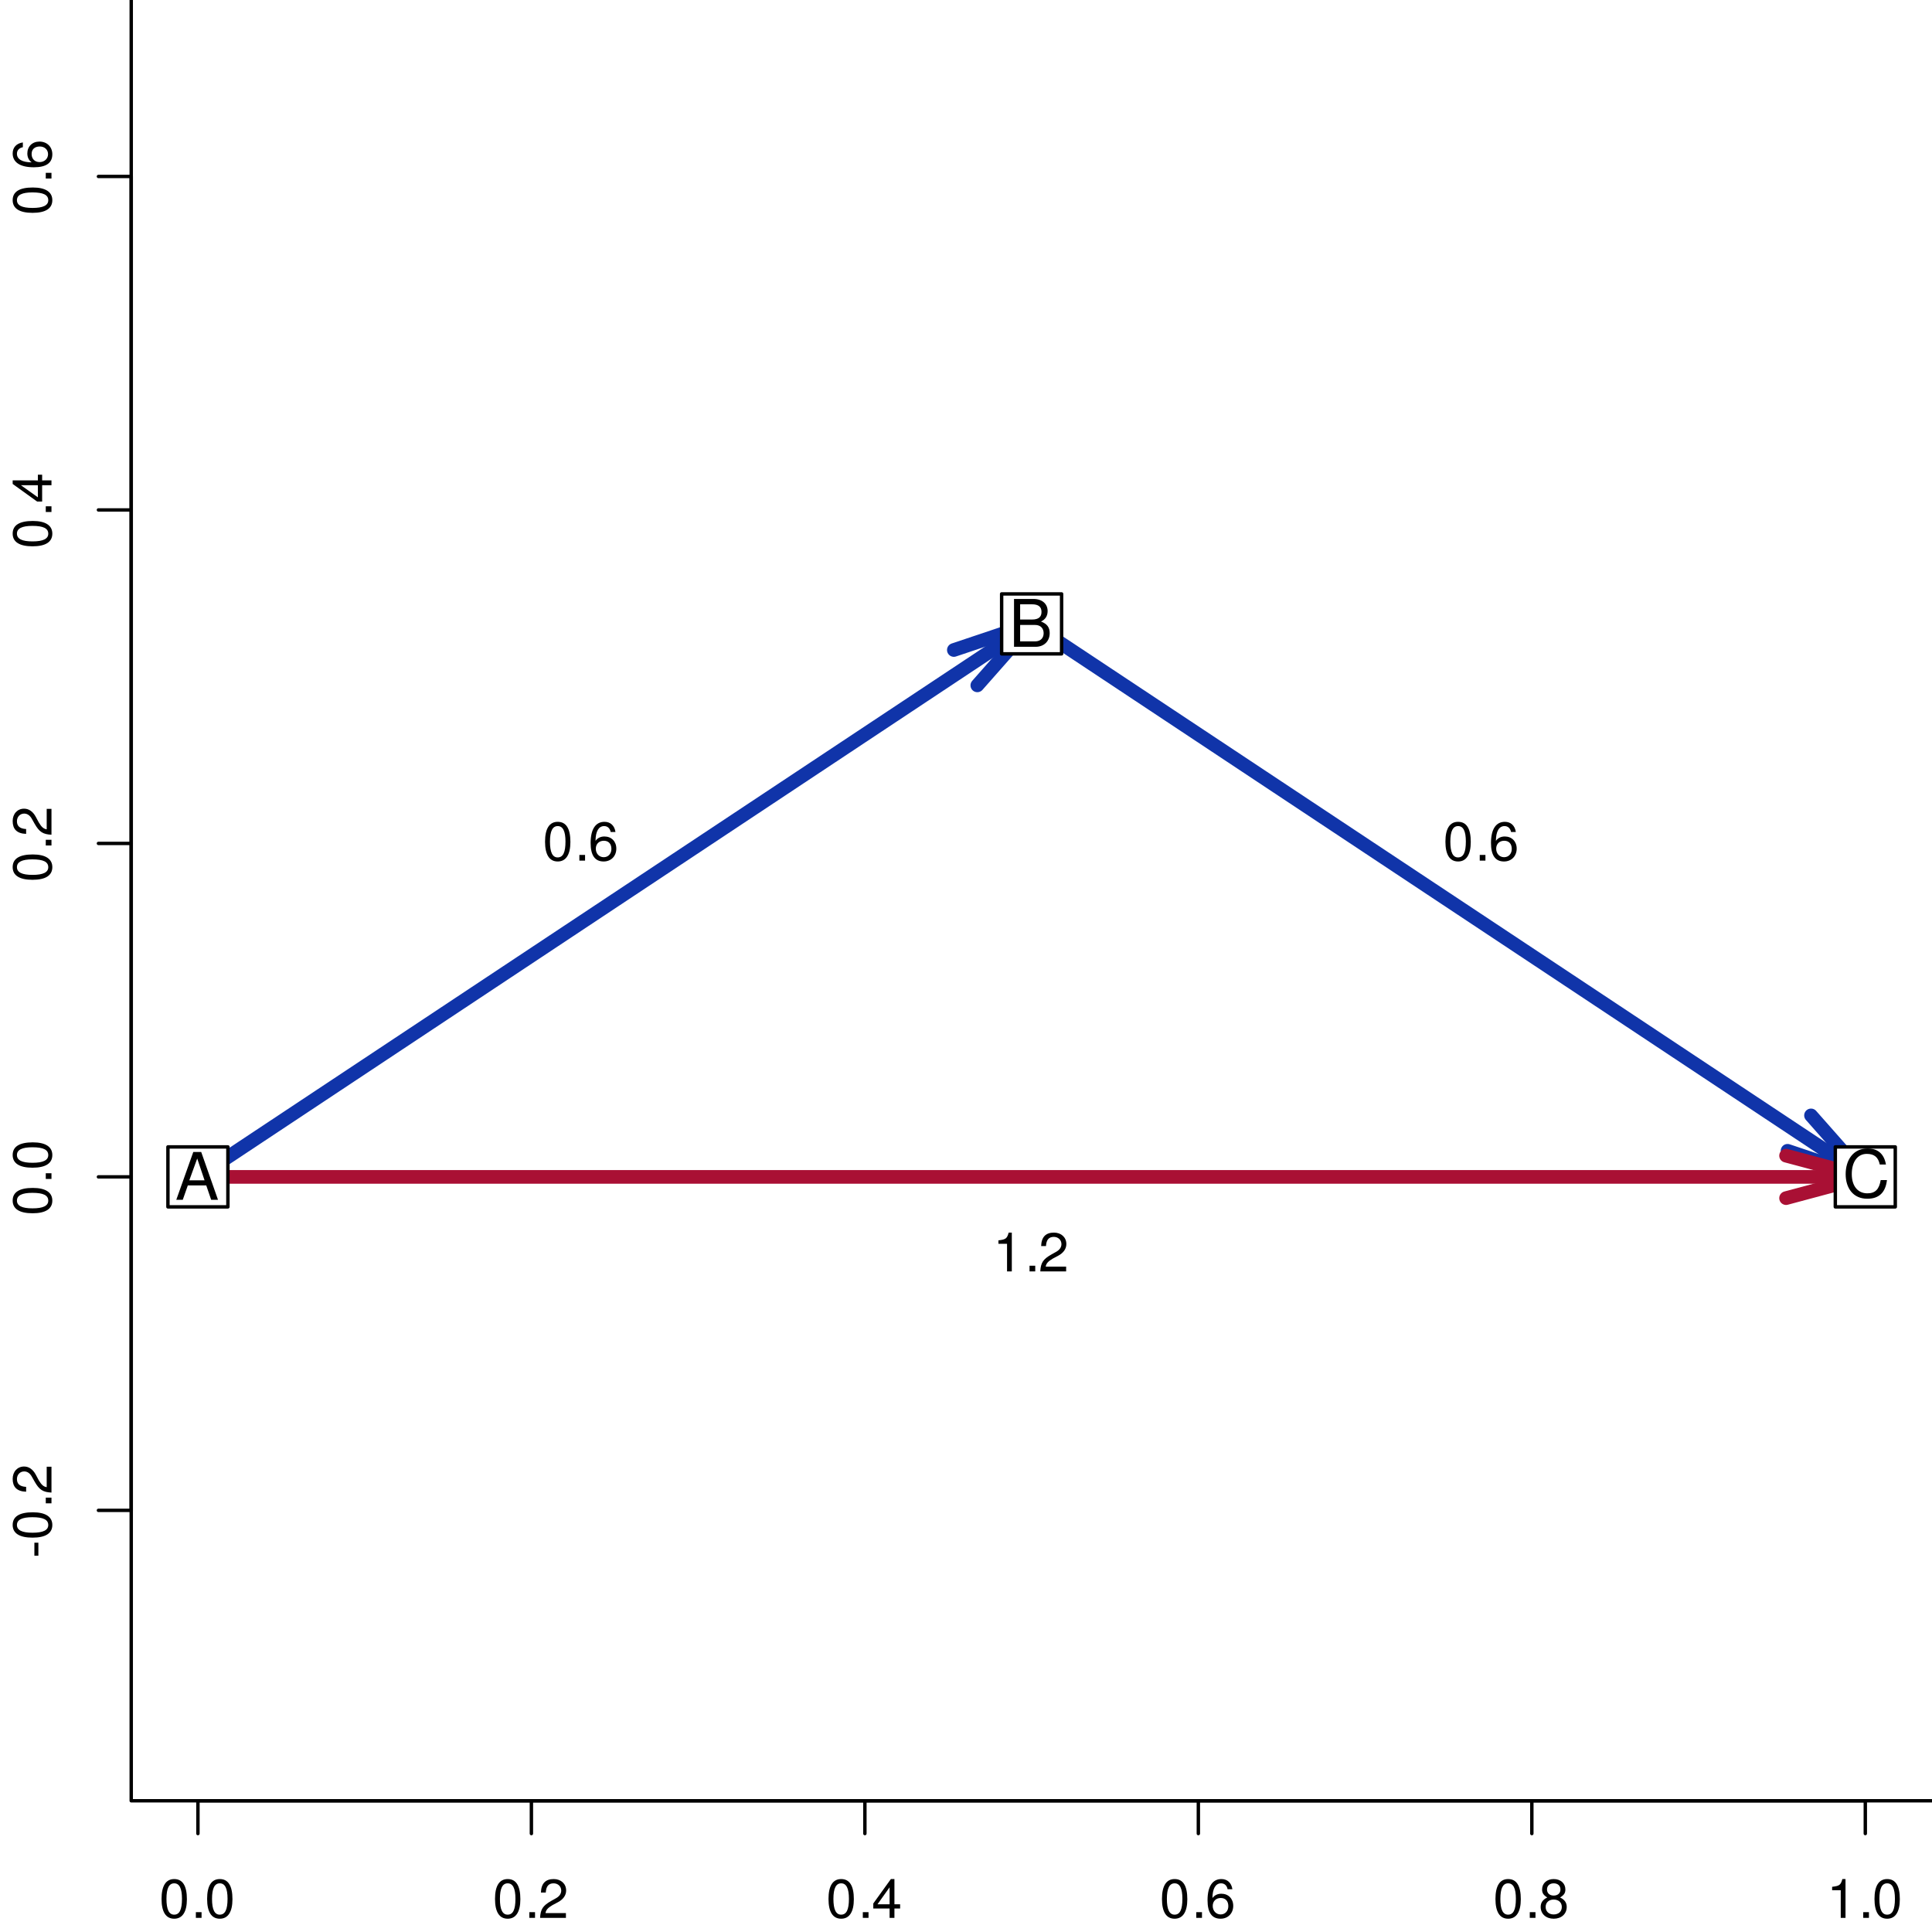
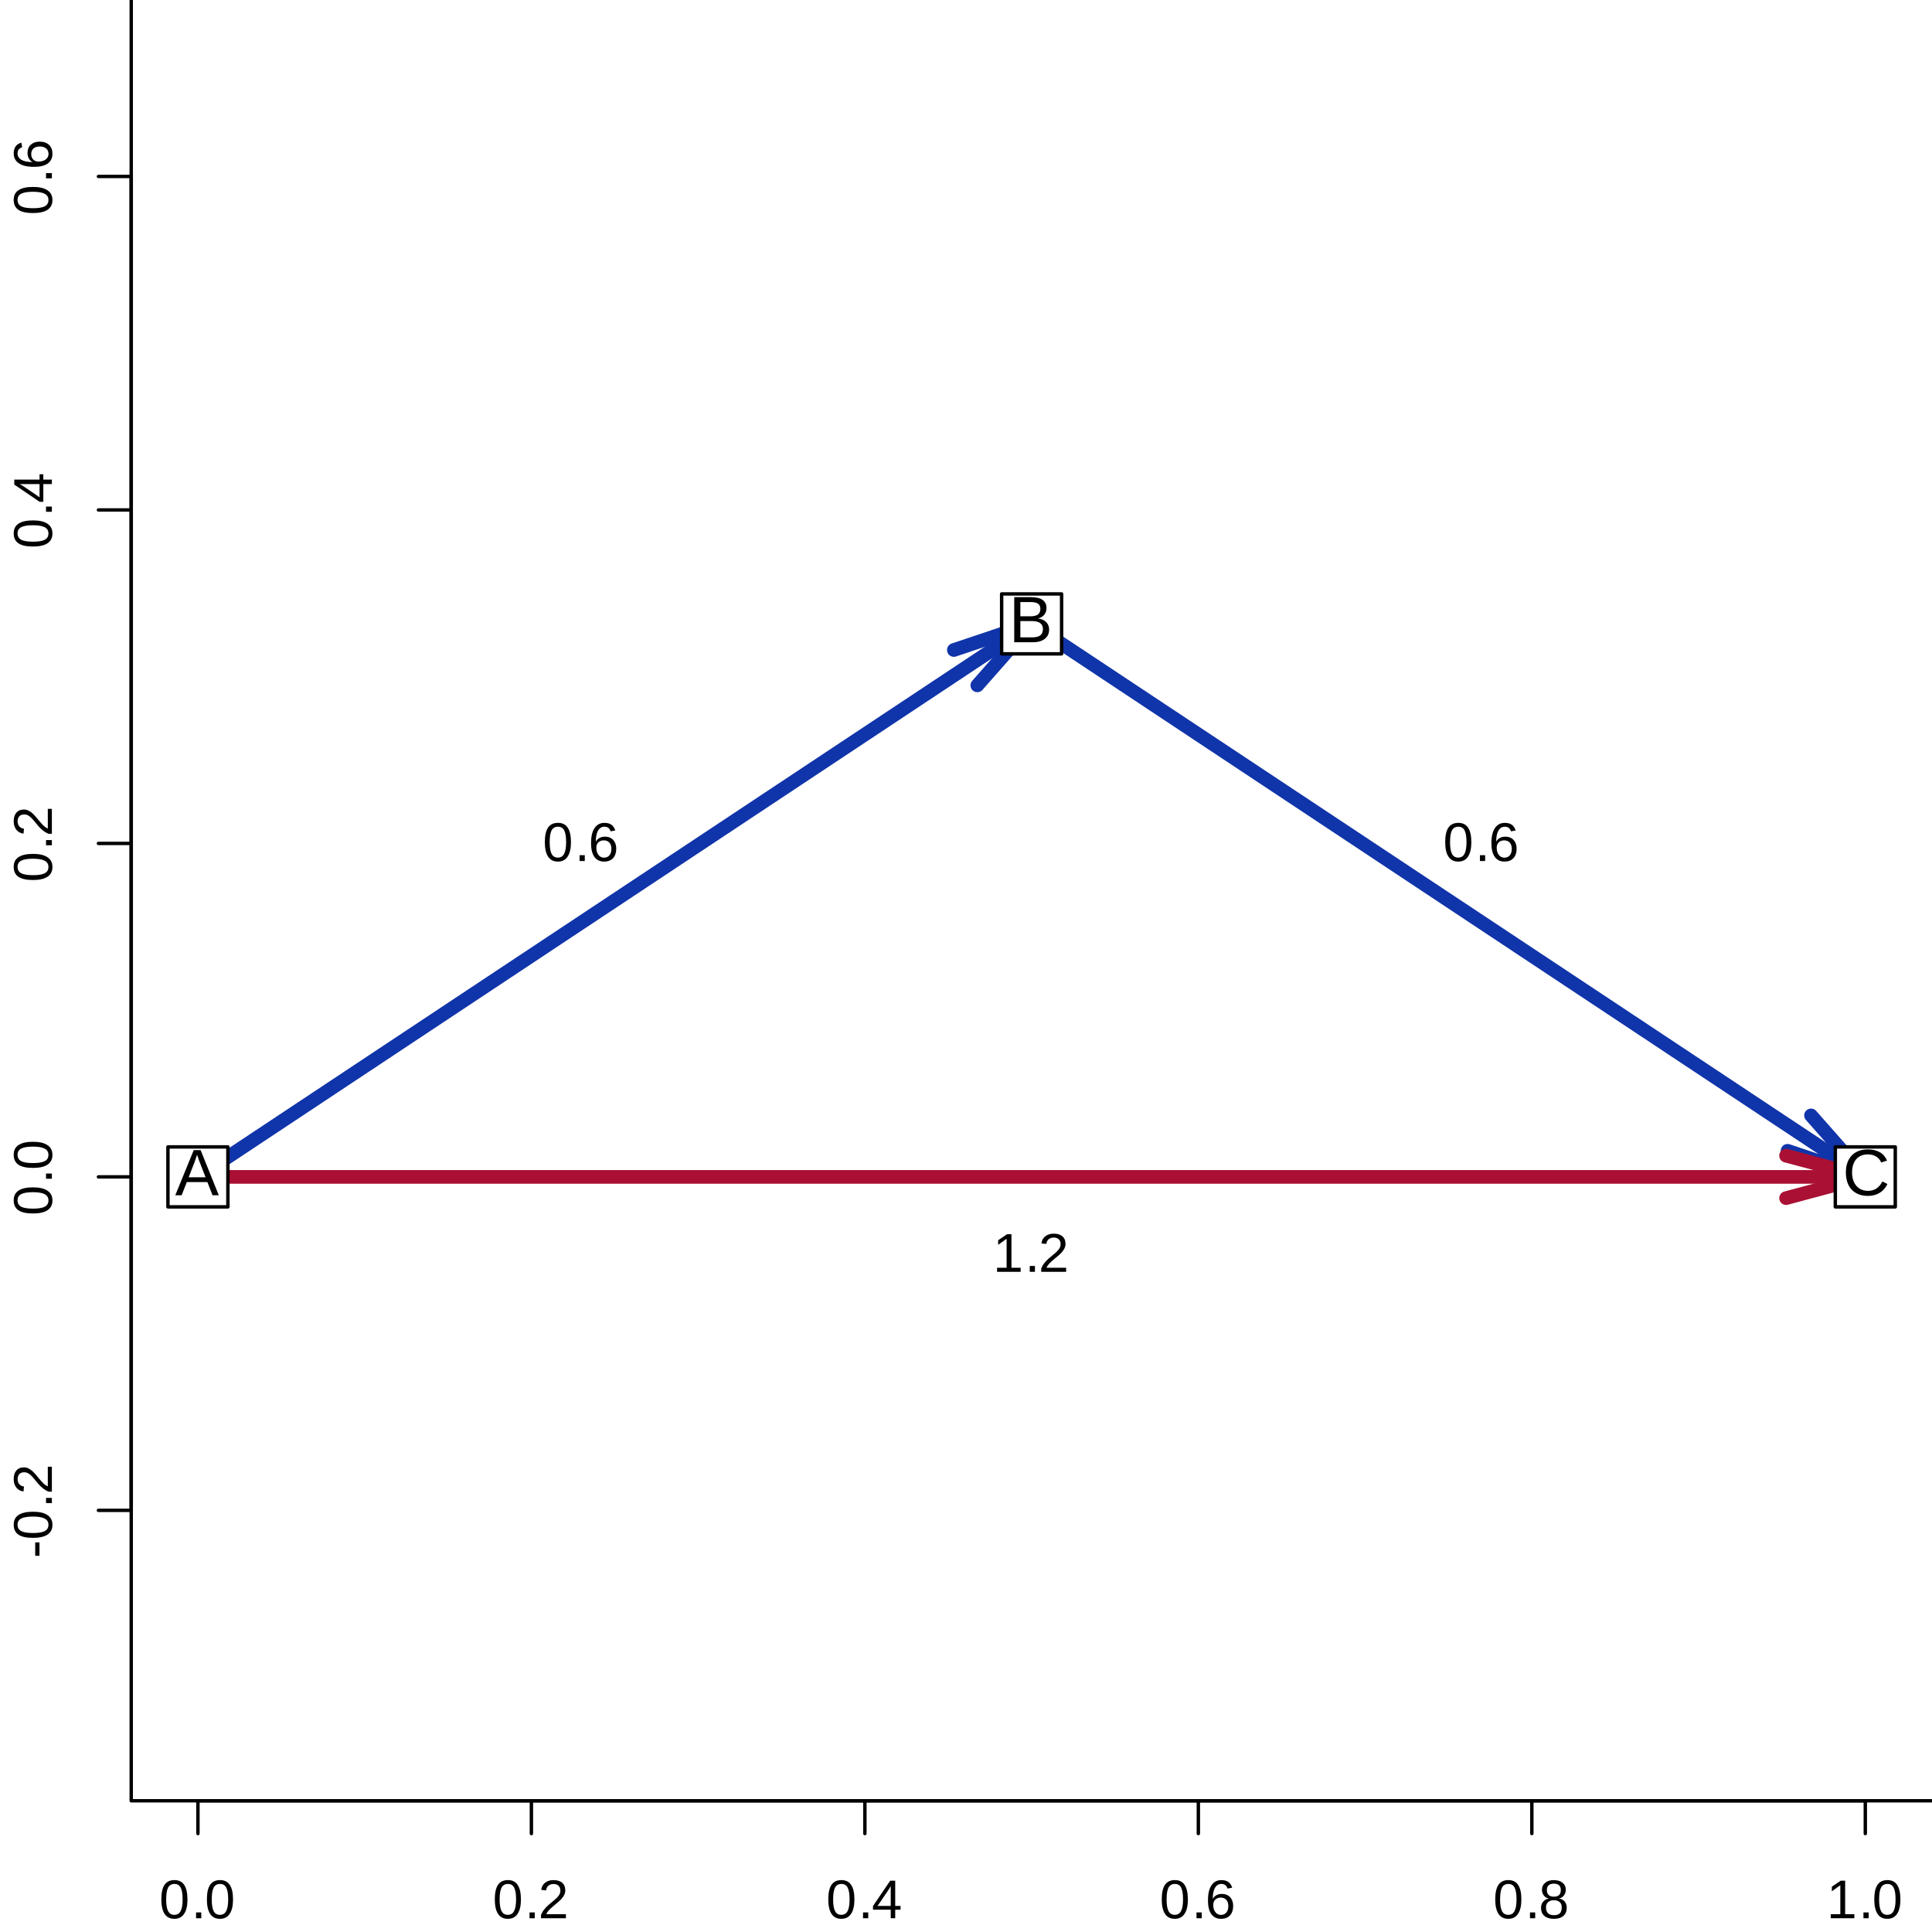
<svg xmlns="http://www.w3.org/2000/svg" xmlns:xlink="http://www.w3.org/1999/xlink" width="424" height="424" viewBox="0 0 424 424">
  <defs>
    <g>
      <g id="glyph-0-0">
- </g>
+         <path d="M 6.203 -4.125 C 6.203 -2.75 5.957 -1.695 5.469 -0.969 C 4.988 -0.238 4.273 0.125 3.328 0.125 C 2.379 0.125 1.664 -0.234 1.188 -0.953 C 0.707 -1.68 0.469 -2.738 0.469 -4.125 C 0.469 -5.551 0.695 -6.613 1.156 -7.312 C 1.625 -8.02 2.359 -8.375 3.359 -8.375 C 4.328 -8.375 5.039 -8.016 5.5 -7.297 C 5.969 -6.586 6.203 -5.531 6.203 -4.125 Z M 5.141 -4.125 C 5.141 -5.32 5 -6.188 4.719 -6.719 C 4.445 -7.258 3.992 -7.531 3.359 -7.531 C 2.711 -7.531 2.242 -7.266 1.953 -6.734 C 1.672 -6.203 1.531 -5.332 1.531 -4.125 C 1.531 -2.957 1.672 -2.102 1.953 -1.562 C 2.242 -1.02 2.703 -0.75 3.328 -0.75 C 3.953 -0.75 4.41 -1.023 4.703 -1.578 C 4.992 -2.129 5.141 -2.977 5.141 -4.125 Z M 5.141 -4.125 " />
+       </g>
      <g id="glyph-0-1">
-         <path d="M 6.078 -4.094 C 6.078 -7.047 5.141 -8.516 3.297 -8.516 C 1.469 -8.516 0.516 -7.016 0.516 -4.156 C 0.516 -1.297 1.469 0.188 3.297 0.188 C 5.094 0.188 6.078 -1.297 6.078 -4.094 Z M 5 -4.188 C 5 -1.781 4.453 -0.703 3.281 -0.703 C 2.156 -0.703 1.594 -1.828 1.594 -4.156 C 1.594 -6.484 2.156 -7.578 3.297 -7.578 C 4.438 -7.578 5 -6.469 5 -4.188 Z M 5 -4.188 " />
+         <path d="M 1.094 0 L 1.094 -1.281 L 2.234 -1.281 L 2.234 0 Z M 1.094 0 " />
      </g>
      <g id="glyph-0-2">
-         <path d="M 2.297 0 L 2.297 -1.25 L 1.047 -1.25 L 1.047 0 Z M 2.297 0 " />
+         <path d="M 0.609 0 L 0.609 -0.75 C 0.805 -1.207 1.047 -1.609 1.328 -1.953 C 1.617 -2.305 1.922 -2.625 2.234 -2.906 C 2.555 -3.188 2.867 -3.445 3.172 -3.688 C 3.484 -3.938 3.766 -4.18 4.016 -4.422 C 4.266 -4.66 4.469 -4.91 4.625 -5.172 C 4.781 -5.441 4.859 -5.742 4.859 -6.078 C 4.859 -6.535 4.723 -6.891 4.453 -7.141 C 4.191 -7.391 3.828 -7.516 3.359 -7.516 C 2.898 -7.516 2.523 -7.391 2.234 -7.141 C 1.953 -6.898 1.785 -6.562 1.734 -6.125 L 0.656 -6.219 C 0.727 -6.875 1.004 -7.395 1.484 -7.781 C 1.973 -8.176 2.598 -8.375 3.359 -8.375 C 4.18 -8.375 4.816 -8.176 5.266 -7.781 C 5.711 -7.395 5.938 -6.844 5.938 -6.125 C 5.938 -5.801 5.863 -5.477 5.719 -5.156 C 5.57 -4.844 5.352 -4.523 5.062 -4.203 C 4.781 -3.891 4.227 -3.406 3.406 -2.75 C 2.957 -2.375 2.598 -2.039 2.328 -1.75 C 2.066 -1.457 1.879 -1.172 1.766 -0.891 L 6.078 -0.891 L 6.078 0 Z M 0.609 0 " />
      </g>
      <g id="glyph-0-3">
-         <path d="M 6.125 -6.016 C 6.125 -7.453 5.016 -8.516 3.406 -8.516 C 1.672 -8.516 0.656 -7.625 0.594 -5.562 L 1.656 -5.562 C 1.734 -6.984 2.328 -7.578 3.375 -7.578 C 4.328 -7.578 5.047 -6.906 5.047 -5.984 C 5.047 -5.312 4.656 -4.734 3.906 -4.312 L 2.797 -3.688 C 1.016 -2.672 0.5 -1.875 0.406 0 L 6.078 0 L 6.078 -1.047 L 1.594 -1.047 C 1.703 -1.734 2.094 -2.188 3.125 -2.797 L 4.328 -3.438 C 5.516 -4.078 6.125 -4.969 6.125 -6.016 Z M 6.125 -6.016 " />
+         <path d="M 5.156 -1.875 L 5.156 0 L 4.172 0 L 4.172 -1.875 L 0.281 -1.875 L 0.281 -2.688 L 4.062 -8.25 L 5.156 -8.25 L 5.156 -2.703 L 6.328 -2.703 L 6.328 -1.875 Z M 4.172 -7.062 C 4.16 -7.039 4.102 -6.938 4 -6.75 C 3.895 -6.57 3.82 -6.445 3.781 -6.375 L 1.656 -3.25 L 1.344 -2.812 L 1.25 -2.703 L 4.172 -2.703 Z M 4.172 -7.062 " />
      </g>
      <g id="glyph-0-4">
-         <path d="M 6.234 -2.047 L 6.234 -2.984 L 4.984 -2.984 L 4.984 -8.516 L 4.203 -8.516 L 0.344 -3.156 L 0.344 -2.047 L 3.922 -2.047 L 3.922 0 L 4.984 0 L 4.984 -2.047 Z M 3.922 -2.984 L 1.266 -2.984 L 3.922 -6.703 Z M 3.922 -2.984 " />
+         <path d="M 6.141 -2.703 C 6.141 -1.828 5.906 -1.133 5.438 -0.625 C 4.969 -0.125 4.316 0.125 3.484 0.125 C 2.555 0.125 1.844 -0.219 1.344 -0.906 C 0.852 -1.602 0.609 -2.613 0.609 -3.938 C 0.609 -5.363 0.863 -6.457 1.375 -7.219 C 1.883 -7.988 2.613 -8.375 3.562 -8.375 C 4.812 -8.375 5.598 -7.816 5.922 -6.703 L 4.906 -6.516 C 4.695 -7.191 4.242 -7.531 3.547 -7.531 C 2.953 -7.531 2.488 -7.25 2.156 -6.688 C 1.82 -6.125 1.656 -5.312 1.656 -4.25 C 1.852 -4.602 2.125 -4.875 2.469 -5.062 C 2.812 -5.25 3.207 -5.344 3.656 -5.344 C 4.426 -5.344 5.031 -5.102 5.469 -4.625 C 5.914 -4.145 6.141 -3.504 6.141 -2.703 Z M 5.078 -2.656 C 5.078 -3.25 4.93 -3.707 4.641 -4.031 C 4.348 -4.363 3.938 -4.531 3.406 -4.531 C 2.914 -4.531 2.52 -4.383 2.219 -4.094 C 1.914 -3.801 1.766 -3.406 1.766 -2.906 C 1.766 -2.27 1.922 -1.75 2.234 -1.344 C 2.547 -0.938 2.953 -0.734 3.453 -0.734 C 3.953 -0.734 4.348 -0.906 4.641 -1.25 C 4.93 -1.594 5.078 -2.062 5.078 -2.656 Z M 5.078 -2.656 " />
      </g>
      <g id="glyph-0-5">
-         <path d="M 6.156 -2.641 C 6.156 -4.219 5.078 -5.297 3.547 -5.297 C 2.719 -5.297 2.047 -4.969 1.594 -4.344 C 1.609 -6.422 2.281 -7.578 3.484 -7.578 C 4.234 -7.578 4.75 -7.109 4.922 -6.281 L 5.969 -6.281 C 5.766 -7.688 4.859 -8.516 3.562 -8.516 C 1.578 -8.516 0.516 -6.844 0.516 -3.875 C 0.516 -1.219 1.422 0.188 3.375 0.188 C 4.984 0.188 6.156 -0.969 6.156 -2.641 Z M 5.078 -2.562 C 5.078 -1.484 4.359 -0.75 3.391 -0.75 C 2.406 -0.75 1.656 -1.531 1.656 -2.609 C 1.656 -3.672 2.375 -4.359 3.422 -4.359 C 4.438 -4.359 5.078 -3.703 5.078 -2.562 Z M 5.078 -2.562 " />
+         <path d="M 6.156 -2.297 C 6.156 -1.535 5.91 -0.941 5.422 -0.516 C 4.941 -0.086 4.25 0.125 3.344 0.125 C 2.457 0.125 1.766 -0.082 1.266 -0.5 C 0.766 -0.926 0.516 -1.523 0.516 -2.297 C 0.516 -2.828 0.672 -3.273 0.984 -3.641 C 1.297 -4.016 1.691 -4.238 2.172 -4.312 L 2.172 -4.344 C 1.723 -4.445 1.367 -4.676 1.109 -5.031 C 0.848 -5.383 0.719 -5.797 0.719 -6.266 C 0.719 -6.891 0.953 -7.395 1.422 -7.781 C 1.891 -8.176 2.52 -8.375 3.312 -8.375 C 4.125 -8.375 4.766 -8.18 5.234 -7.797 C 5.711 -7.422 5.953 -6.906 5.953 -6.25 C 5.953 -5.781 5.816 -5.367 5.547 -5.016 C 5.285 -4.66 4.93 -4.441 4.484 -4.359 L 4.484 -4.328 C 5.016 -4.242 5.426 -4.02 5.719 -3.656 C 6.008 -3.301 6.156 -2.848 6.156 -2.297 Z M 4.859 -6.188 C 4.859 -7.125 4.344 -7.594 3.312 -7.594 C 2.82 -7.594 2.445 -7.473 2.188 -7.234 C 1.926 -7.004 1.797 -6.656 1.797 -6.188 C 1.797 -5.719 1.926 -5.359 2.188 -5.109 C 2.457 -4.859 2.836 -4.734 3.328 -4.734 C 3.828 -4.734 4.207 -4.848 4.469 -5.078 C 4.727 -5.305 4.859 -5.676 4.859 -6.188 Z M 5.062 -2.406 C 5.062 -2.914 4.906 -3.301 4.594 -3.562 C 4.289 -3.82 3.863 -3.953 3.312 -3.953 C 2.781 -3.953 2.363 -3.812 2.062 -3.531 C 1.758 -3.25 1.609 -2.863 1.609 -2.375 C 1.609 -1.238 2.191 -0.672 3.359 -0.672 C 3.93 -0.672 4.359 -0.805 4.641 -1.078 C 4.922 -1.359 5.062 -1.801 5.062 -2.406 Z M 5.062 -2.406 " />
      </g>
      <g id="glyph-0-6">
-         <path d="M 6.156 -2.406 C 6.156 -3.344 5.672 -4.016 4.688 -4.469 C 5.562 -5 5.859 -5.438 5.859 -6.234 C 5.859 -7.578 4.812 -8.516 3.297 -8.516 C 1.797 -8.516 0.75 -7.578 0.75 -6.234 C 0.75 -5.453 1.031 -5.016 1.891 -4.469 C 0.922 -4.016 0.438 -3.344 0.438 -2.406 C 0.438 -0.859 1.625 0.188 3.297 0.188 C 4.984 0.188 6.156 -0.859 6.156 -2.406 Z M 4.781 -6.219 C 4.781 -5.422 4.188 -4.891 3.297 -4.891 C 2.406 -4.891 1.828 -5.422 1.828 -6.234 C 1.828 -7.047 2.406 -7.578 3.297 -7.578 C 4.203 -7.578 4.781 -7.047 4.781 -6.219 Z M 5.078 -2.391 C 5.078 -1.375 4.359 -0.75 3.281 -0.75 C 2.25 -0.75 1.531 -1.391 1.531 -2.391 C 1.531 -3.391 2.25 -4.016 3.297 -4.016 C 4.359 -4.016 5.078 -3.391 5.078 -2.391 Z M 5.078 -2.391 " />
-       </g>
-       <g id="glyph-0-7">
-         <path d="M 4.156 0 L 4.156 -8.516 L 3.469 -8.516 C 3.094 -7.203 2.859 -7.016 1.219 -6.812 L 1.219 -6.062 L 3.109 -6.062 L 3.109 0 Z M 4.156 0 " />
+         <path d="M 0.922 0 L 0.922 -0.891 L 3.016 -0.891 L 3.016 -7.25 L 1.156 -5.922 L 1.156 -6.922 L 3.109 -8.25 L 4.078 -8.25 L 4.078 -0.891 L 6.094 -0.891 L 6.094 0 Z M 0.922 0 " />
      </g>
      <g id="glyph-1-0">
- </g>
+         <path d="M -2.719 -0.531 L -3.656 -0.531 L -3.656 -3.469 L -2.719 -3.469 Z M -2.719 -0.531 " />
+       </g>
      <g id="glyph-1-1">
-         <path d="M -2.875 -3.406 L -3.75 -3.406 L -3.75 -0.547 L -2.875 -0.547 Z M -2.875 -3.406 " />
+         <path d="M -4.125 -6.203 C -2.75 -6.203 -1.695 -5.957 -0.969 -5.469 C -0.238 -4.988 0.125 -4.273 0.125 -3.328 C 0.125 -2.379 -0.234 -1.664 -0.953 -1.188 C -1.68 -0.707 -2.738 -0.469 -4.125 -0.469 C -5.551 -0.469 -6.613 -0.695 -7.312 -1.156 C -8.02 -1.625 -8.375 -2.359 -8.375 -3.359 C -8.375 -4.328 -8.016 -5.039 -7.297 -5.5 C -6.586 -5.969 -5.531 -6.203 -4.125 -6.203 Z M -4.125 -5.141 C -5.32 -5.141 -6.188 -5 -6.719 -4.719 C -7.258 -4.445 -7.531 -3.992 -7.531 -3.359 C -7.531 -2.711 -7.266 -2.242 -6.734 -1.953 C -6.203 -1.672 -5.332 -1.531 -4.125 -1.531 C -2.957 -1.531 -2.102 -1.672 -1.562 -1.953 C -1.02 -2.242 -0.75 -2.703 -0.75 -3.328 C -0.75 -3.953 -1.023 -4.41 -1.578 -4.703 C -2.129 -4.992 -2.977 -5.141 -4.125 -5.141 Z M -4.125 -5.141 " />
      </g>
      <g id="glyph-1-2">
-         <path d="M -4.094 -6.078 C -7.047 -6.078 -8.516 -5.141 -8.516 -3.297 C -8.516 -1.469 -7.016 -0.516 -4.156 -0.516 C -1.297 -0.516 0.188 -1.469 0.188 -3.297 C 0.188 -5.094 -1.297 -6.078 -4.094 -6.078 Z M -4.188 -5 C -1.781 -5 -0.703 -4.453 -0.703 -3.281 C -0.703 -2.156 -1.828 -1.594 -4.156 -1.594 C -6.484 -1.594 -7.578 -2.156 -7.578 -3.297 C -7.578 -4.438 -6.469 -5 -4.188 -5 Z M -4.188 -5 " />
+         <path d="M 0 -1.094 L -1.281 -1.094 L -1.281 -2.234 L 0 -2.234 Z M 0 -1.094 " />
      </g>
      <g id="glyph-1-3">
-         <path d="M 0 -2.297 L -1.25 -2.297 L -1.25 -1.047 L 0 -1.047 Z M 0 -2.297 " />
+         <path d="M 0 -0.609 L -0.75 -0.609 C -1.207 -0.805 -1.609 -1.047 -1.953 -1.328 C -2.305 -1.617 -2.625 -1.922 -2.906 -2.234 C -3.188 -2.555 -3.445 -2.867 -3.688 -3.172 C -3.938 -3.484 -4.18 -3.766 -4.422 -4.016 C -4.66 -4.266 -4.91 -4.469 -5.172 -4.625 C -5.441 -4.781 -5.742 -4.859 -6.078 -4.859 C -6.535 -4.859 -6.891 -4.723 -7.141 -4.453 C -7.391 -4.191 -7.516 -3.828 -7.516 -3.359 C -7.516 -2.898 -7.391 -2.523 -7.141 -2.234 C -6.898 -1.953 -6.562 -1.785 -6.125 -1.734 L -6.219 -0.656 C -6.875 -0.727 -7.395 -1.004 -7.781 -1.484 C -8.176 -1.973 -8.375 -2.598 -8.375 -3.359 C -8.375 -4.18 -8.176 -4.816 -7.781 -5.266 C -7.395 -5.711 -6.844 -5.938 -6.125 -5.938 C -5.801 -5.938 -5.477 -5.863 -5.156 -5.719 C -4.844 -5.57 -4.523 -5.352 -4.203 -5.062 C -3.891 -4.781 -3.406 -4.227 -2.75 -3.406 C -2.375 -2.957 -2.039 -2.598 -1.75 -2.328 C -1.457 -2.066 -1.172 -1.879 -0.891 -1.766 L -0.891 -6.078 L 0 -6.078 Z M 0 -0.609 " />
      </g>
      <g id="glyph-1-4">
-         <path d="M -6.016 -6.125 C -7.453 -6.125 -8.516 -5.016 -8.516 -3.406 C -8.516 -1.672 -7.625 -0.656 -5.562 -0.594 L -5.562 -1.656 C -6.984 -1.734 -7.578 -2.328 -7.578 -3.375 C -7.578 -4.328 -6.906 -5.047 -5.984 -5.047 C -5.312 -5.047 -4.734 -4.656 -4.312 -3.906 L -3.688 -2.797 C -2.672 -1.016 -1.875 -0.5 0 -0.406 L 0 -6.078 L -1.047 -6.078 L -1.047 -1.594 C -1.734 -1.703 -2.188 -2.094 -2.797 -3.125 L -3.438 -4.328 C -4.078 -5.516 -4.969 -6.125 -6.016 -6.125 Z M -6.016 -6.125 " />
+         <path d="M -1.875 -5.156 L 0 -5.156 L 0 -4.172 L -1.875 -4.172 L -1.875 -0.281 L -2.688 -0.281 L -8.25 -4.062 L -8.25 -5.156 L -2.703 -5.156 L -2.703 -6.328 L -1.875 -6.328 Z M -7.062 -4.172 C -7.039 -4.16 -6.938 -4.102 -6.75 -4 C -6.57 -3.895 -6.445 -3.82 -6.375 -3.781 L -3.25 -1.656 L -2.812 -1.344 L -2.703 -1.25 L -2.703 -4.172 Z M -7.062 -4.172 " />
      </g>
      <g id="glyph-1-5">
-         <path d="M -2.047 -6.234 L -2.984 -6.234 L -2.984 -4.984 L -8.516 -4.984 L -8.516 -4.203 L -3.156 -0.344 L -2.047 -0.344 L -2.047 -3.922 L 0 -3.922 L 0 -4.984 L -2.047 -4.984 Z M -2.984 -3.922 L -2.984 -1.266 L -6.703 -3.922 Z M -2.984 -3.922 " />
-       </g>
-       <g id="glyph-1-6">
-         <path d="M -2.641 -6.156 C -4.219 -6.156 -5.297 -5.078 -5.297 -3.547 C -5.297 -2.719 -4.969 -2.047 -4.344 -1.594 C -6.422 -1.609 -7.578 -2.281 -7.578 -3.484 C -7.578 -4.234 -7.109 -4.75 -6.281 -4.922 L -6.281 -5.969 C -7.688 -5.766 -8.516 -4.859 -8.516 -3.562 C -8.516 -1.578 -6.844 -0.516 -3.875 -0.516 C -1.219 -0.516 0.188 -1.422 0.188 -3.375 C 0.188 -4.984 -0.969 -6.156 -2.641 -6.156 Z M -2.562 -5.078 C -1.484 -5.078 -0.75 -4.359 -0.75 -3.391 C -0.75 -2.406 -1.531 -1.656 -2.609 -1.656 C -3.672 -1.656 -4.359 -2.375 -4.359 -3.422 C -4.359 -4.438 -3.703 -5.078 -2.562 -5.078 Z M -2.562 -5.078 " />
+         <path d="M -2.703 -6.141 C -1.828 -6.141 -1.133 -5.906 -0.625 -5.438 C -0.125 -4.969 0.125 -4.316 0.125 -3.484 C 0.125 -2.555 -0.219 -1.844 -0.906 -1.344 C -1.602 -0.852 -2.613 -0.609 -3.938 -0.609 C -5.363 -0.609 -6.457 -0.863 -7.219 -1.375 C -7.988 -1.883 -8.375 -2.613 -8.375 -3.562 C -8.375 -4.812 -7.816 -5.598 -6.703 -5.922 L -6.516 -4.906 C -7.191 -4.695 -7.531 -4.242 -7.531 -3.547 C -7.531 -2.953 -7.25 -2.488 -6.688 -2.156 C -6.125 -1.82 -5.312 -1.656 -4.25 -1.656 C -4.602 -1.852 -4.875 -2.125 -5.062 -2.469 C -5.25 -2.812 -5.344 -3.207 -5.344 -3.656 C -5.344 -4.426 -5.102 -5.031 -4.625 -5.469 C -4.145 -5.914 -3.504 -6.141 -2.703 -6.141 Z M -2.656 -5.078 C -3.25 -5.078 -3.707 -4.93 -4.031 -4.641 C -4.363 -4.348 -4.531 -3.938 -4.531 -3.406 C -4.531 -2.914 -4.383 -2.52 -4.094 -2.219 C -3.801 -1.914 -3.406 -1.766 -2.906 -1.766 C -2.27 -1.766 -1.75 -1.922 -1.344 -2.234 C -0.938 -2.547 -0.734 -2.953 -0.734 -3.453 C -0.734 -3.953 -0.906 -4.348 -1.25 -4.641 C -1.594 -4.93 -2.062 -5.078 -2.656 -5.078 Z M -2.656 -5.078 " />
      </g>
      <g id="glyph-2-0">
- </g>
+         <path d="M 8.203 0 L 7.078 -2.891 L 2.562 -2.891 L 1.422 0 L 0.031 0 L 4.078 -9.906 L 5.594 -9.906 L 9.578 0 Z M 4.812 -8.891 L 4.75 -8.703 C 4.633 -8.316 4.461 -7.816 4.234 -7.203 L 2.969 -3.953 L 6.672 -3.953 L 5.406 -7.219 C 5.27 -7.539 5.141 -7.906 5.016 -8.312 Z M 4.812 -8.891 " />
+       </g>
      <g id="glyph-2-1">
-         <path d="M 9.406 0 L 5.719 -10.5 L 3.984 -10.5 L 0.25 0 L 1.672 0 L 2.781 -3.156 L 6.828 -3.156 L 7.906 0 Z M 6.453 -4.281 L 3.109 -4.281 L 4.844 -9.062 Z M 6.453 -4.281 " />
+         <path d="M 8.844 -2.797 C 8.844 -1.91 8.52 -1.223 7.875 -0.734 C 7.238 -0.242 6.348 0 5.203 0 L 1.188 0 L 1.188 -9.906 L 4.781 -9.906 C 7.102 -9.906 8.266 -9.102 8.266 -7.5 C 8.266 -6.914 8.098 -6.426 7.766 -6.031 C 7.441 -5.633 6.984 -5.363 6.391 -5.219 C 7.172 -5.125 7.773 -4.859 8.203 -4.422 C 8.629 -3.992 8.844 -3.453 8.844 -2.797 Z M 6.922 -7.344 C 6.922 -7.875 6.738 -8.254 6.375 -8.484 C 6.008 -8.711 5.477 -8.828 4.781 -8.828 L 2.531 -8.828 L 2.531 -5.703 L 4.781 -5.703 C 5.5 -5.703 6.035 -5.832 6.391 -6.094 C 6.742 -6.363 6.922 -6.781 6.922 -7.344 Z M 7.484 -2.891 C 7.484 -4.066 6.664 -4.656 5.031 -4.656 L 2.531 -4.656 L 2.531 -1.078 L 5.141 -1.078 C 5.953 -1.078 6.547 -1.227 6.922 -1.531 C 7.297 -1.832 7.484 -2.285 7.484 -2.891 Z M 7.484 -2.891 " />
      </g>
      <g id="glyph-2-2">
-         <path d="M 8.969 -3 C 8.969 -4.266 8.406 -5.031 7.062 -5.547 C 8.016 -6 8.516 -6.766 8.516 -7.844 C 8.516 -9.359 7.391 -10.5 5.406 -10.5 L 1.141 -10.5 L 1.141 0 L 5.875 0 C 7.766 0 8.969 -1.266 8.969 -3 Z M 7.172 -7.656 C 7.172 -6.578 6.562 -5.984 5.078 -5.984 L 2.484 -5.984 L 2.484 -9.328 L 5.078 -9.328 C 6.562 -9.328 7.172 -8.719 7.172 -7.656 Z M 7.641 -2.984 C 7.641 -1.969 7.016 -1.188 5.75 -1.188 L 2.484 -1.188 L 2.484 -4.797 L 5.75 -4.797 C 7.016 -4.797 7.641 -4 7.641 -2.984 Z M 7.641 -2.984 " />
-       </g>
-       <g id="glyph-2-3">
-         <path d="M 9.75 -3.828 L 8.375 -3.828 C 8.047 -1.844 7.219 -0.922 5.453 -0.922 C 3.359 -0.922 2.031 -2.516 2.031 -5.141 C 2.031 -7.844 3.297 -9.578 5.328 -9.578 C 6.969 -9.578 7.844 -8.844 8.172 -7.25 L 9.531 -7.25 C 9.125 -9.547 7.797 -10.766 5.484 -10.766 C 2.312 -10.766 0.688 -8.203 0.688 -5.125 C 0.688 -2.062 2.344 0.266 5.438 0.266 C 8 0.266 9.438 -1.094 9.75 -3.828 Z M 9.75 -3.828 " />
+         <path d="M 5.578 -8.969 C 4.473 -8.969 3.613 -8.613 3 -7.906 C 2.395 -7.195 2.094 -6.227 2.094 -5 C 2.094 -3.781 2.41 -2.801 3.047 -2.062 C 3.68 -1.332 4.539 -0.969 5.625 -0.969 C 7.008 -0.969 8.051 -1.656 8.75 -3.031 L 9.859 -2.469 C 9.453 -1.625 8.879 -0.977 8.141 -0.531 C 7.398 -0.082 6.539 0.141 5.562 0.141 C 4.562 0.141 3.695 -0.066 2.969 -0.484 C 2.238 -0.898 1.68 -1.492 1.297 -2.266 C 0.922 -3.035 0.734 -3.945 0.734 -5 C 0.734 -6.582 1.16 -7.82 2.016 -8.719 C 2.867 -9.613 4.051 -10.062 5.562 -10.062 C 6.613 -10.062 7.492 -9.852 8.203 -9.438 C 8.91 -9.031 9.43 -8.422 9.766 -7.609 L 8.484 -7.188 C 8.254 -7.758 7.883 -8.195 7.375 -8.5 C 6.875 -8.812 6.273 -8.969 5.578 -8.969 Z M 5.578 -8.969 " />
      </g>
    </g>
  </defs>
  <rect x="-42.4" y="-42.4" width="508.8" height="508.8" fill="rgb(100%, 100%, 100%)" fill-opacity="1" />
  <path fill="none" stroke-width="0.75" stroke-linecap="round" stroke-linejoin="round" stroke="rgb(0%, 0%, 0%)" stroke-opacity="1" stroke-miterlimit="10" d="M 46.137 258.281 C 46.137 261.883 40.738 261.883 40.738 258.281 C 40.738 254.684 46.137 254.684 46.137 258.281 " />
  <path fill="none" stroke-width="0.75" stroke-linecap="round" stroke-linejoin="round" stroke="rgb(0%, 0%, 0%)" stroke-opacity="1" stroke-miterlimit="10" d="M 229.102 136.918 C 229.102 140.52 223.699 140.52 223.699 136.918 C 223.699 133.316 229.102 133.316 229.102 136.918 " />
  <path fill="none" stroke-width="0.75" stroke-linecap="round" stroke-linejoin="round" stroke="rgb(0%, 0%, 0%)" stroke-opacity="1" stroke-miterlimit="10" d="M 412.062 258.281 C 412.062 261.883 406.664 261.883 406.664 258.281 C 406.664 254.684 412.062 254.684 412.062 258.281 " />
  <path fill="none" stroke-width="0.75" stroke-linecap="round" stroke-linejoin="round" stroke="rgb(0%, 0%, 0%)" stroke-opacity="1" stroke-miterlimit="10" d="M 43.438 395.199 L 409.363 395.199 " />
  <path fill="none" stroke-width="0.75" stroke-linecap="round" stroke-linejoin="round" stroke="rgb(0%, 0%, 0%)" stroke-opacity="1" stroke-miterlimit="10" d="M 43.438 395.199 L 43.438 402.398 " />
  <path fill="none" stroke-width="0.75" stroke-linecap="round" stroke-linejoin="round" stroke="rgb(0%, 0%, 0%)" stroke-opacity="1" stroke-miterlimit="10" d="M 116.621 395.199 L 116.621 402.398 " />
  <path fill="none" stroke-width="0.75" stroke-linecap="round" stroke-linejoin="round" stroke="rgb(0%, 0%, 0%)" stroke-opacity="1" stroke-miterlimit="10" d="M 189.809 395.199 L 189.809 402.398 " />
  <path fill="none" stroke-width="0.75" stroke-linecap="round" stroke-linejoin="round" stroke="rgb(0%, 0%, 0%)" stroke-opacity="1" stroke-miterlimit="10" d="M 262.992 395.199 L 262.992 402.398 " />
  <path fill="none" stroke-width="0.75" stroke-linecap="round" stroke-linejoin="round" stroke="rgb(0%, 0%, 0%)" stroke-opacity="1" stroke-miterlimit="10" d="M 336.18 395.199 L 336.18 402.398 " />
  <path fill="none" stroke-width="0.75" stroke-linecap="round" stroke-linejoin="round" stroke="rgb(0%, 0%, 0%)" stroke-opacity="1" stroke-miterlimit="10" d="M 409.363 395.199 L 409.363 402.398 " />
  <g fill="rgb(0%, 0%, 0%)" fill-opacity="1">
-     <use xlink:href="#glyph-0-1" x="34.938" y="420.897" />
-     <use xlink:href="#glyph-0-2" x="41.938" y="420.897" />
-     <use xlink:href="#glyph-0-1" x="44.938" y="420.897" />
+     <use xlink:href="#glyph-0-0" x="34.938" y="420.984" />
+     <use xlink:href="#glyph-0-1" x="41.938" y="420.984" />
+     <use xlink:href="#glyph-0-0" x="44.938" y="420.984" />
  </g>
  <g fill="rgb(0%, 0%, 0%)" fill-opacity="1">
-     <use xlink:href="#glyph-0-1" x="108.121" y="420.897" />
-     <use xlink:href="#glyph-0-2" x="115.121" y="420.897" />
-     <use xlink:href="#glyph-0-3" x="118.121" y="420.897" />
+     <use xlink:href="#glyph-0-0" x="108.121" y="420.984" />
+     <use xlink:href="#glyph-0-1" x="115.121" y="420.984" />
+     <use xlink:href="#glyph-0-2" x="118.121" y="420.984" />
  </g>
  <g fill="rgb(0%, 0%, 0%)" fill-opacity="1">
-     <use xlink:href="#glyph-0-1" x="181.309" y="420.897" />
-     <use xlink:href="#glyph-0-2" x="188.309" y="420.897" />
-     <use xlink:href="#glyph-0-4" x="191.309" y="420.897" />
+     <use xlink:href="#glyph-0-0" x="181.309" y="420.984" />
+     <use xlink:href="#glyph-0-1" x="188.309" y="420.984" />
+     <use xlink:href="#glyph-0-3" x="191.309" y="420.984" />
  </g>
  <g fill="rgb(0%, 0%, 0%)" fill-opacity="1">
-     <use xlink:href="#glyph-0-1" x="254.492" y="420.897" />
-     <use xlink:href="#glyph-0-2" x="261.492" y="420.897" />
-     <use xlink:href="#glyph-0-5" x="264.492" y="420.897" />
+     <use xlink:href="#glyph-0-0" x="254.492" y="420.984" />
+     <use xlink:href="#glyph-0-1" x="261.492" y="420.984" />
+     <use xlink:href="#glyph-0-4" x="264.492" y="420.984" />
  </g>
  <g fill="rgb(0%, 0%, 0%)" fill-opacity="1">
-     <use xlink:href="#glyph-0-1" x="327.68" y="420.897" />
-     <use xlink:href="#glyph-0-2" x="334.68" y="420.897" />
-     <use xlink:href="#glyph-0-6" x="337.68" y="420.897" />
+     <use xlink:href="#glyph-0-0" x="327.68" y="420.984" />
+     <use xlink:href="#glyph-0-1" x="334.68" y="420.984" />
+     <use xlink:href="#glyph-0-5" x="337.68" y="420.984" />
  </g>
  <g fill="rgb(0%, 0%, 0%)" fill-opacity="1">
-     <use xlink:href="#glyph-0-7" x="400.863" y="420.897" />
-     <use xlink:href="#glyph-0-2" x="407.863" y="420.897" />
-     <use xlink:href="#glyph-0-1" x="410.863" y="420.897" />
+     <use xlink:href="#glyph-0-6" x="400.863" y="420.984" />
+     <use xlink:href="#glyph-0-1" x="407.863" y="420.984" />
+     <use xlink:href="#glyph-0-0" x="410.863" y="420.984" />
  </g>
  <path fill="none" stroke-width="0.75" stroke-linecap="round" stroke-linejoin="round" stroke="rgb(0%, 0%, 0%)" stroke-opacity="1" stroke-miterlimit="10" d="M 28.801 331.469 L 28.801 38.727 " />
  <path fill="none" stroke-width="0.75" stroke-linecap="round" stroke-linejoin="round" stroke="rgb(0%, 0%, 0%)" stroke-opacity="1" stroke-miterlimit="10" d="M 28.801 331.469 L 21.602 331.469 " />
  <path fill="none" stroke-width="0.75" stroke-linecap="round" stroke-linejoin="round" stroke="rgb(0%, 0%, 0%)" stroke-opacity="1" stroke-miterlimit="10" d="M 28.801 258.281 L 21.602 258.281 " />
  <path fill="none" stroke-width="0.75" stroke-linecap="round" stroke-linejoin="round" stroke="rgb(0%, 0%, 0%)" stroke-opacity="1" stroke-miterlimit="10" d="M 28.801 185.098 L 21.602 185.098 " />
  <path fill="none" stroke-width="0.75" stroke-linecap="round" stroke-linejoin="round" stroke="rgb(0%, 0%, 0%)" stroke-opacity="1" stroke-miterlimit="10" d="M 28.801 111.91 L 21.602 111.91 " />
  <path fill="none" stroke-width="0.75" stroke-linecap="round" stroke-linejoin="round" stroke="rgb(0%, 0%, 0%)" stroke-opacity="1" stroke-miterlimit="10" d="M 28.801 38.727 L 21.602 38.727 " />
  <g fill="rgb(0%, 0%, 0%)" fill-opacity="1">
-     <use xlink:href="#glyph-1-1" x="11.296" y="341.969" />
-     <use xlink:href="#glyph-1-2" x="11.296" y="337.969" />
-     <use xlink:href="#glyph-1-3" x="11.296" y="330.969" />
-     <use xlink:href="#glyph-1-4" x="11.296" y="327.969" />
+     <use xlink:href="#glyph-1-0" x="11.383" y="341.969" />
+     <use xlink:href="#glyph-1-1" x="11.383" y="337.969" />
+     <use xlink:href="#glyph-1-2" x="11.383" y="330.969" />
+     <use xlink:href="#glyph-1-3" x="11.383" y="327.969" />
  </g>
  <g fill="rgb(0%, 0%, 0%)" fill-opacity="1">
-     <use xlink:href="#glyph-1-2" x="11.296" y="266.781" />
-     <use xlink:href="#glyph-1-3" x="11.296" y="259.781" />
-     <use xlink:href="#glyph-1-2" x="11.296" y="256.781" />
+     <use xlink:href="#glyph-1-1" x="11.383" y="266.781" />
+     <use xlink:href="#glyph-1-2" x="11.383" y="259.781" />
+     <use xlink:href="#glyph-1-1" x="11.383" y="256.781" />
  </g>
  <g fill="rgb(0%, 0%, 0%)" fill-opacity="1">
-     <use xlink:href="#glyph-1-2" x="11.296" y="193.598" />
-     <use xlink:href="#glyph-1-3" x="11.296" y="186.598" />
-     <use xlink:href="#glyph-1-4" x="11.296" y="183.598" />
+     <use xlink:href="#glyph-1-1" x="11.383" y="193.598" />
+     <use xlink:href="#glyph-1-2" x="11.383" y="186.598" />
+     <use xlink:href="#glyph-1-3" x="11.383" y="183.598" />
  </g>
  <g fill="rgb(0%, 0%, 0%)" fill-opacity="1">
-     <use xlink:href="#glyph-1-2" x="11.296" y="120.41" />
-     <use xlink:href="#glyph-1-3" x="11.296" y="113.41" />
-     <use xlink:href="#glyph-1-5" x="11.296" y="110.41" />
+     <use xlink:href="#glyph-1-1" x="11.383" y="120.41" />
+     <use xlink:href="#glyph-1-2" x="11.383" y="113.41" />
+     <use xlink:href="#glyph-1-4" x="11.383" y="110.41" />
  </g>
  <g fill="rgb(0%, 0%, 0%)" fill-opacity="1">
-     <use xlink:href="#glyph-1-2" x="11.296" y="47.227" />
-     <use xlink:href="#glyph-1-3" x="11.296" y="40.227" />
-     <use xlink:href="#glyph-1-6" x="11.296" y="37.227" />
+     <use xlink:href="#glyph-1-1" x="11.383" y="47.227" />
+     <use xlink:href="#glyph-1-2" x="11.383" y="40.227" />
+     <use xlink:href="#glyph-1-5" x="11.383" y="37.227" />
  </g>
  <path fill="none" stroke-width="0.75" stroke-linecap="round" stroke-linejoin="round" stroke="rgb(0%, 0%, 0%)" stroke-opacity="1" stroke-miterlimit="10" d="M 28.801 0 L 28.801 395.199 L 424 395.199 " />
  <path fill="none" stroke-width="3" stroke-linecap="round" stroke-linejoin="round" stroke="rgb(6.275%, 20.392%, 66.275%)" stroke-opacity="1" stroke-miterlimit="10" d="M 43.438 258.281 L 226.398 136.918 " />
  <path fill="none" stroke-width="3" stroke-linecap="round" stroke-linejoin="round" stroke="rgb(6.275%, 20.392%, 66.275%)" stroke-opacity="1" stroke-miterlimit="10" d="M 214.488 150.41 L 226.398 136.918 L 209.336 142.648 " />
  <path fill="none" stroke-width="3" stroke-linecap="round" stroke-linejoin="round" stroke="rgb(6.275%, 20.392%, 66.275%)" stroke-opacity="1" stroke-miterlimit="10" d="M 226.398 136.918 L 409.363 258.281 " />
  <path fill="none" stroke-width="3" stroke-linecap="round" stroke-linejoin="round" stroke="rgb(6.275%, 20.392%, 66.275%)" stroke-opacity="1" stroke-miterlimit="10" d="M 392.301 252.555 L 409.363 258.281 L 397.449 244.789 " />
  <path fill="none" stroke-width="3" stroke-linecap="round" stroke-linejoin="round" stroke="rgb(66.275%, 6.275%, 20.392%)" stroke-opacity="1" stroke-miterlimit="10" d="M 43.438 258.281 L 409.363 258.281 " />
  <path fill="none" stroke-width="3" stroke-linecap="round" stroke-linejoin="round" stroke="rgb(66.275%, 6.275%, 20.392%)" stroke-opacity="1" stroke-miterlimit="10" d="M 391.977 262.941 L 409.363 258.281 L 391.977 253.625 " />
  <path fill-rule="nonzero" fill="rgb(100%, 100%, 100%)" fill-opacity="1" stroke-width="0.75" stroke-linecap="round" stroke-linejoin="round" stroke="rgb(0%, 0%, 0%)" stroke-opacity="1" stroke-miterlimit="10" d="M 36.855 264.863 L 50.016 264.863 L 50.016 251.703 L 36.855 251.703 Z M 36.855 264.863 " />
  <path fill-rule="nonzero" fill="rgb(100%, 100%, 100%)" fill-opacity="1" stroke-width="0.75" stroke-linecap="round" stroke-linejoin="round" stroke="rgb(0%, 0%, 0%)" stroke-opacity="1" stroke-miterlimit="10" d="M 219.82 143.5 L 232.98 143.5 L 232.98 130.34 L 219.82 130.34 Z M 219.82 143.5 " />
  <path fill-rule="nonzero" fill="rgb(100%, 100%, 100%)" fill-opacity="1" stroke-width="0.75" stroke-linecap="round" stroke-linejoin="round" stroke="rgb(0%, 0%, 0%)" stroke-opacity="1" stroke-miterlimit="10" d="M 402.781 264.863 L 415.941 264.863 L 415.941 251.703 L 402.781 251.703 Z M 402.781 264.863 " />
  <g fill="rgb(0%, 0%, 0%)" fill-opacity="1">
-     <use xlink:href="#glyph-2-1" x="38.438" y="263.312" />
+     <use xlink:href="#glyph-2-0" x="38.438" y="262.316" />
  </g>
  <g fill="rgb(0%, 0%, 0%)" fill-opacity="1">
-     <use xlink:href="#glyph-2-2" x="221.398" y="141.948" />
+     <use xlink:href="#glyph-2-1" x="221.398" y="140.953" />
  </g>
  <g fill="rgb(0%, 0%, 0%)" fill-opacity="1">
-     <use xlink:href="#glyph-2-3" x="404.363" y="262.812" />
+     <use xlink:href="#glyph-2-2" x="404.363" y="262.316" />
  </g>
  <g fill="rgb(0%, 0%, 0%)" fill-opacity="1">
-     <use xlink:href="#glyph-0-1" x="119.102" y="188.874" />
-     <use xlink:href="#glyph-0-2" x="126.102" y="188.874" />
-     <use xlink:href="#glyph-0-5" x="129.102" y="188.874" />
+     <use xlink:href="#glyph-0-0" x="119.102" y="188.961" />
+     <use xlink:href="#glyph-0-1" x="126.102" y="188.961" />
+     <use xlink:href="#glyph-0-4" x="129.102" y="188.961" />
  </g>
  <g fill="rgb(0%, 0%, 0%)" fill-opacity="1">
-     <use xlink:href="#glyph-0-7" x="217.898" y="279.026" />
-     <use xlink:href="#glyph-0-2" x="224.898" y="279.026" />
-     <use xlink:href="#glyph-0-3" x="227.898" y="279.026" />
+     <use xlink:href="#glyph-0-6" x="217.898" y="279.113" />
+     <use xlink:href="#glyph-0-1" x="224.898" y="279.113" />
+     <use xlink:href="#glyph-0-2" x="227.898" y="279.113" />
  </g>
  <g fill="rgb(0%, 0%, 0%)" fill-opacity="1">
-     <use xlink:href="#glyph-0-1" x="316.699" y="188.874" />
-     <use xlink:href="#glyph-0-2" x="323.699" y="188.874" />
-     <use xlink:href="#glyph-0-5" x="326.699" y="188.874" />
+     <use xlink:href="#glyph-0-0" x="316.699" y="188.961" />
+     <use xlink:href="#glyph-0-1" x="323.699" y="188.961" />
+     <use xlink:href="#glyph-0-4" x="326.699" y="188.961" />
  </g>
</svg>
